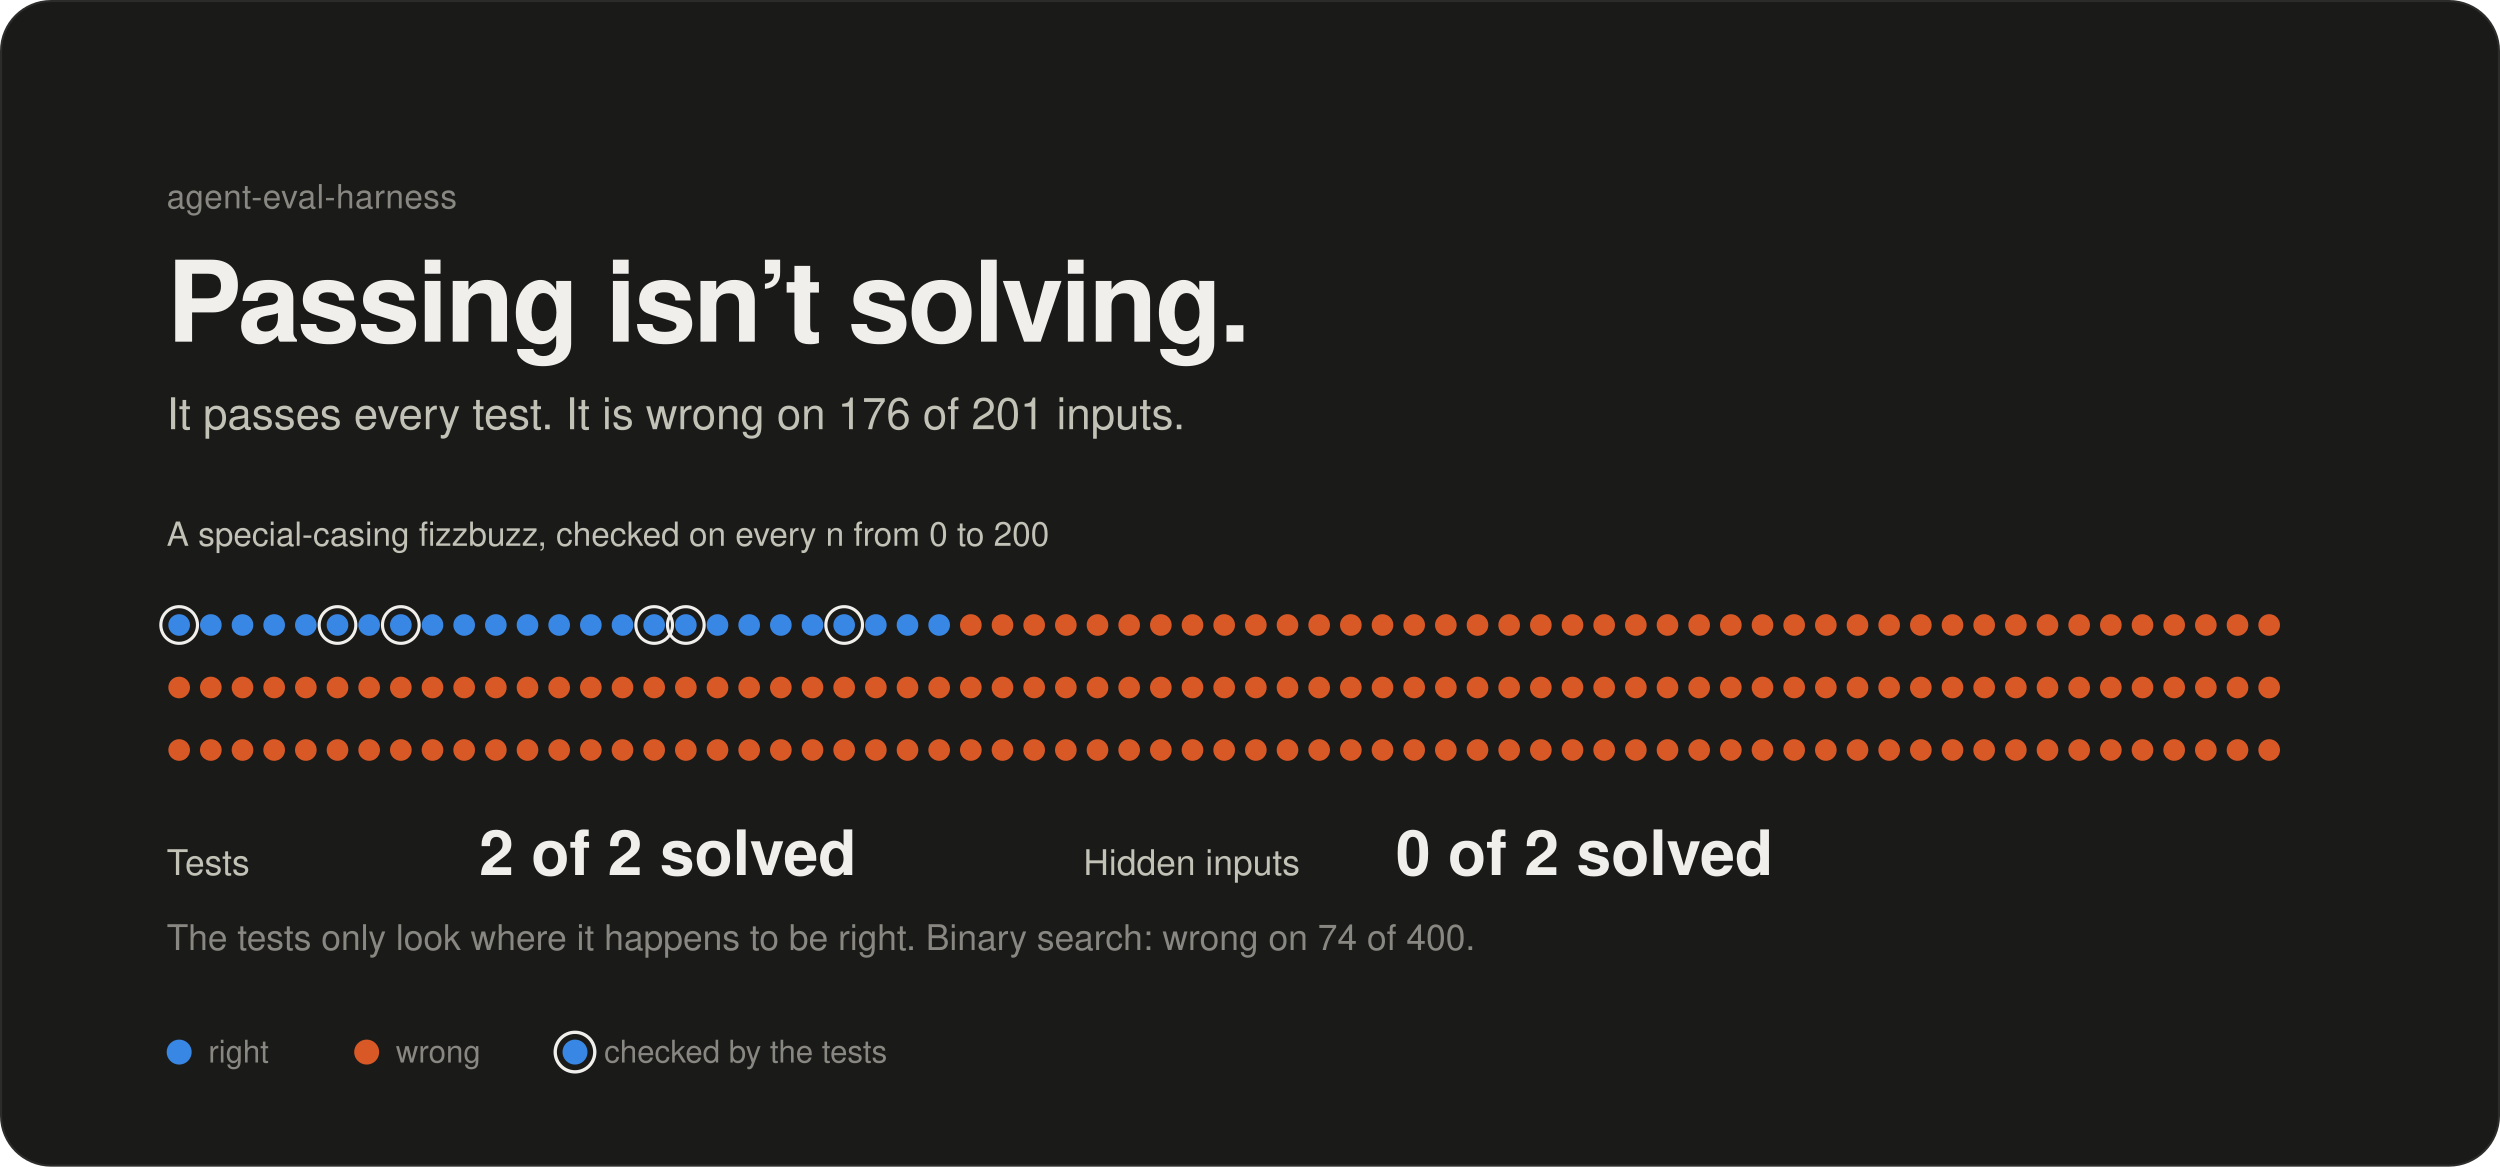
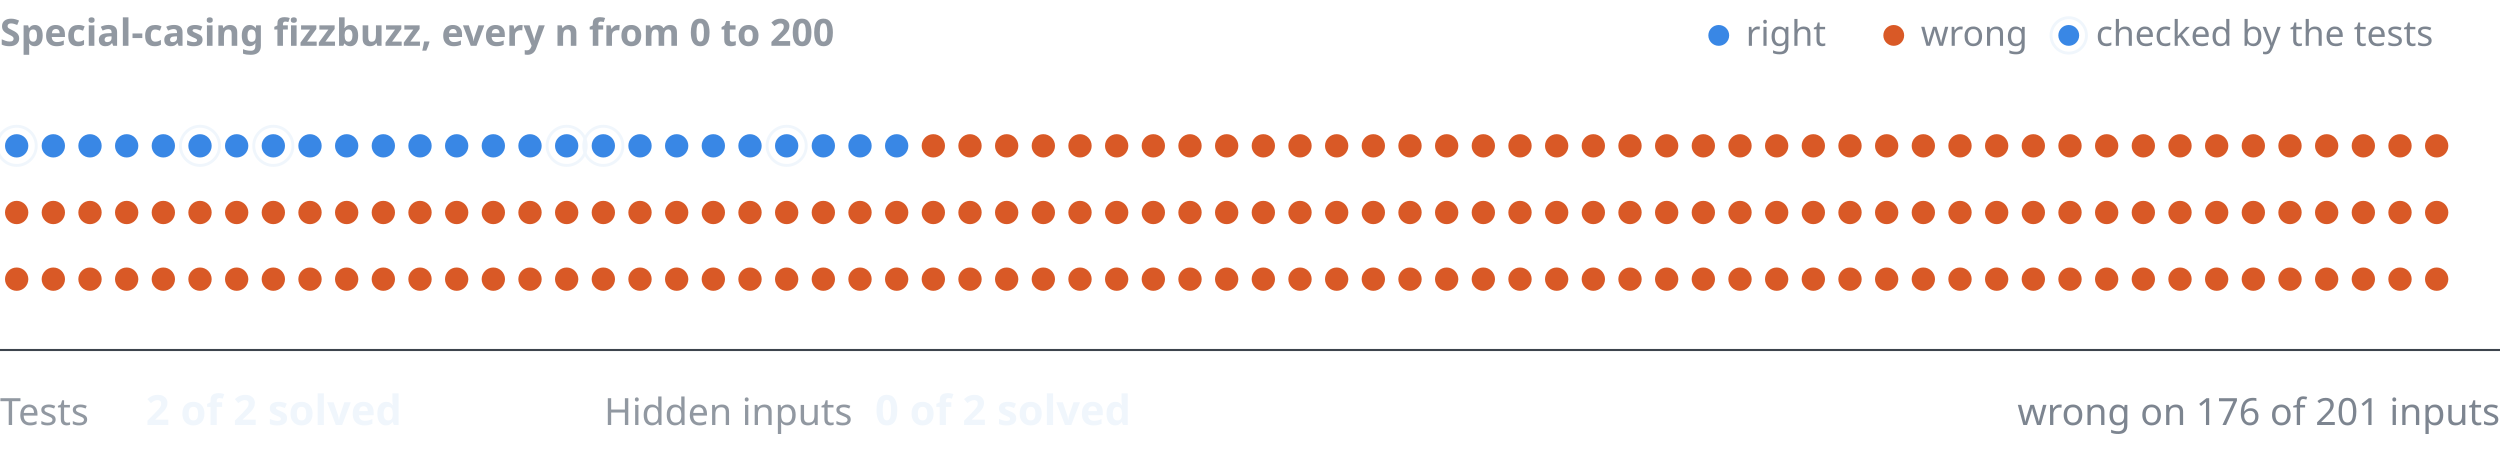
- <svg xmlns="http://www.w3.org/2000/svg" viewBox="0 0 1200 560" width="1200" height="560" role="img" aria-label="A special-casing fizzbuzz is right for n 0 to 24 and wrong for 25 to 200. The tests only check n 0, 5, 7, 15, 16 and 21.">
-   <rect x="0.5" y="0.5" width="1199" height="559" rx="24" fill="#1a1a19" stroke="#2c2c2a" />
-   <text x="80" y="100" font-family="system-ui, -apple-system, 'Segoe UI', Helvetica, Arial, sans-serif" font-size="16" font-weight="500" fill="#898781" text-anchor="start" letter-spacing="0.2">agent-eval-harness</text>
-   <text x="80" y="164" font-family="system-ui, -apple-system, 'Segoe UI', Helvetica, Arial, sans-serif" font-size="54" font-weight="700" fill="#f0efec" text-anchor="start" letter-spacing="-1.4">Passing isn’t solving.</text>
-   <text x="80" y="206" font-family="system-ui, -apple-system, 'Segoe UI', Helvetica, Arial, sans-serif" font-size="21" font-weight="400" fill="#c3c2b7" text-anchor="start">It passes every test. It is wrong on 176 of 201 inputs.</text>
-   <text x="80" y="262" font-family="system-ui, -apple-system, 'Segoe UI', Helvetica, Arial, sans-serif" font-size="16" font-weight="500" fill="#c3c2b7" text-anchor="start">A special-casing fizzbuzz, checked on every n from 0 to 200</text>
-   <circle cx="86.0" cy="300" r="5.2" fill="#3987e5" />
-   <circle cx="86.0" cy="300" r="8.8" fill="none" stroke="#f0efec" stroke-width="1.5" />
-   <circle cx="101.2" cy="300" r="5.2" fill="#3987e5" />
-   <circle cx="116.4" cy="300" r="5.2" fill="#3987e5" />
-   <circle cx="131.6" cy="300" r="5.2" fill="#3987e5" />
-   <circle cx="146.8" cy="300" r="5.2" fill="#3987e5" />
-   <circle cx="162.0" cy="300" r="5.2" fill="#3987e5" />
-   <circle cx="162.0" cy="300" r="8.8" fill="none" stroke="#f0efec" stroke-width="1.5" />
-   <circle cx="177.2" cy="300" r="5.2" fill="#3987e5" />
-   <circle cx="192.4" cy="300" r="5.2" fill="#3987e5" />
-   <circle cx="192.4" cy="300" r="8.8" fill="none" stroke="#f0efec" stroke-width="1.5" />
-   <circle cx="207.6" cy="300" r="5.2" fill="#3987e5" />
-   <circle cx="222.8" cy="300" r="5.2" fill="#3987e5" />
-   <circle cx="238.0" cy="300" r="5.2" fill="#3987e5" />
-   <circle cx="253.2" cy="300" r="5.2" fill="#3987e5" />
-   <circle cx="268.4" cy="300" r="5.2" fill="#3987e5" />
-   <circle cx="283.6" cy="300" r="5.2" fill="#3987e5" />
-   <circle cx="298.8" cy="300" r="5.2" fill="#3987e5" />
-   <circle cx="314.0" cy="300" r="5.2" fill="#3987e5" />
-   <circle cx="314.0" cy="300" r="8.8" fill="none" stroke="#f0efec" stroke-width="1.5" />
-   <circle cx="329.2" cy="300" r="5.2" fill="#3987e5" />
-   <circle cx="329.2" cy="300" r="8.8" fill="none" stroke="#f0efec" stroke-width="1.5" />
-   <circle cx="344.4" cy="300" r="5.2" fill="#3987e5" />
-   <circle cx="359.6" cy="300" r="5.2" fill="#3987e5" />
-   <circle cx="374.8" cy="300" r="5.2" fill="#3987e5" />
-   <circle cx="390.0" cy="300" r="5.2" fill="#3987e5" />
-   <circle cx="405.2" cy="300" r="5.2" fill="#3987e5" />
-   <circle cx="405.2" cy="300" r="8.8" fill="none" stroke="#f0efec" stroke-width="1.5" />
-   <circle cx="420.4" cy="300" r="5.2" fill="#3987e5" />
-   <circle cx="435.6" cy="300" r="5.2" fill="#3987e5" />
-   <circle cx="450.8" cy="300" r="5.2" fill="#3987e5" />
-   <circle cx="466.0" cy="300" r="5.2" fill="#d95926" />
-   <circle cx="481.2" cy="300" r="5.2" fill="#d95926" />
-   <circle cx="496.4" cy="300" r="5.2" fill="#d95926" />
-   <circle cx="511.6" cy="300" r="5.2" fill="#d95926" />
-   <circle cx="526.8" cy="300" r="5.2" fill="#d95926" />
-   <circle cx="542.0" cy="300" r="5.2" fill="#d95926" />
-   <circle cx="557.2" cy="300" r="5.2" fill="#d95926" />
-   <circle cx="572.4" cy="300" r="5.2" fill="#d95926" />
-   <circle cx="587.6" cy="300" r="5.2" fill="#d95926" />
-   <circle cx="602.8" cy="300" r="5.2" fill="#d95926" />
-   <circle cx="618.0" cy="300" r="5.2" fill="#d95926" />
-   <circle cx="633.2" cy="300" r="5.2" fill="#d95926" />
-   <circle cx="648.4" cy="300" r="5.2" fill="#d95926" />
-   <circle cx="663.6" cy="300" r="5.2" fill="#d95926" />
-   <circle cx="678.8" cy="300" r="5.2" fill="#d95926" />
-   <circle cx="694.0" cy="300" r="5.2" fill="#d95926" />
-   <circle cx="709.2" cy="300" r="5.2" fill="#d95926" />
-   <circle cx="724.4" cy="300" r="5.2" fill="#d95926" />
-   <circle cx="739.6" cy="300" r="5.2" fill="#d95926" />
-   <circle cx="754.8" cy="300" r="5.2" fill="#d95926" />
-   <circle cx="770.0" cy="300" r="5.2" fill="#d95926" />
-   <circle cx="785.2" cy="300" r="5.2" fill="#d95926" />
-   <circle cx="800.4" cy="300" r="5.2" fill="#d95926" />
-   <circle cx="815.6" cy="300" r="5.2" fill="#d95926" />
-   <circle cx="830.8" cy="300" r="5.2" fill="#d95926" />
-   <circle cx="846.0" cy="300" r="5.2" fill="#d95926" />
-   <circle cx="861.2" cy="300" r="5.2" fill="#d95926" />
-   <circle cx="876.4" cy="300" r="5.2" fill="#d95926" />
-   <circle cx="891.6" cy="300" r="5.2" fill="#d95926" />
-   <circle cx="906.8" cy="300" r="5.2" fill="#d95926" />
-   <circle cx="922.0" cy="300" r="5.2" fill="#d95926" />
-   <circle cx="937.2" cy="300" r="5.2" fill="#d95926" />
-   <circle cx="952.4" cy="300" r="5.2" fill="#d95926" />
-   <circle cx="967.6" cy="300" r="5.2" fill="#d95926" />
-   <circle cx="982.8" cy="300" r="5.2" fill="#d95926" />
-   <circle cx="998.0" cy="300" r="5.2" fill="#d95926" />
-   <circle cx="1013.2" cy="300" r="5.2" fill="#d95926" />
-   <circle cx="1028.4" cy="300" r="5.2" fill="#d95926" />
-   <circle cx="1043.6" cy="300" r="5.2" fill="#d95926" />
-   <circle cx="1058.8" cy="300" r="5.2" fill="#d95926" />
-   <circle cx="1074.0" cy="300" r="5.2" fill="#d95926" />
-   <circle cx="1089.2" cy="300" r="5.2" fill="#d95926" />
-   <circle cx="86.0" cy="330" r="5.2" fill="#d95926" />
-   <circle cx="101.2" cy="330" r="5.2" fill="#d95926" />
-   <circle cx="116.4" cy="330" r="5.2" fill="#d95926" />
-   <circle cx="131.6" cy="330" r="5.2" fill="#d95926" />
-   <circle cx="146.8" cy="330" r="5.2" fill="#d95926" />
-   <circle cx="162.0" cy="330" r="5.2" fill="#d95926" />
-   <circle cx="177.2" cy="330" r="5.2" fill="#d95926" />
-   <circle cx="192.4" cy="330" r="5.2" fill="#d95926" />
-   <circle cx="207.6" cy="330" r="5.2" fill="#d95926" />
-   <circle cx="222.8" cy="330" r="5.2" fill="#d95926" />
-   <circle cx="238.0" cy="330" r="5.2" fill="#d95926" />
-   <circle cx="253.2" cy="330" r="5.2" fill="#d95926" />
-   <circle cx="268.4" cy="330" r="5.2" fill="#d95926" />
-   <circle cx="283.6" cy="330" r="5.2" fill="#d95926" />
-   <circle cx="298.8" cy="330" r="5.2" fill="#d95926" />
-   <circle cx="314.0" cy="330" r="5.2" fill="#d95926" />
-   <circle cx="329.2" cy="330" r="5.2" fill="#d95926" />
-   <circle cx="344.4" cy="330" r="5.2" fill="#d95926" />
-   <circle cx="359.6" cy="330" r="5.2" fill="#d95926" />
-   <circle cx="374.8" cy="330" r="5.2" fill="#d95926" />
-   <circle cx="390.0" cy="330" r="5.2" fill="#d95926" />
-   <circle cx="405.2" cy="330" r="5.2" fill="#d95926" />
-   <circle cx="420.4" cy="330" r="5.2" fill="#d95926" />
-   <circle cx="435.6" cy="330" r="5.2" fill="#d95926" />
-   <circle cx="450.8" cy="330" r="5.2" fill="#d95926" />
-   <circle cx="466.0" cy="330" r="5.2" fill="#d95926" />
-   <circle cx="481.2" cy="330" r="5.2" fill="#d95926" />
-   <circle cx="496.4" cy="330" r="5.2" fill="#d95926" />
-   <circle cx="511.6" cy="330" r="5.2" fill="#d95926" />
-   <circle cx="526.8" cy="330" r="5.2" fill="#d95926" />
-   <circle cx="542.0" cy="330" r="5.2" fill="#d95926" />
-   <circle cx="557.2" cy="330" r="5.2" fill="#d95926" />
-   <circle cx="572.4" cy="330" r="5.2" fill="#d95926" />
-   <circle cx="587.6" cy="330" r="5.2" fill="#d95926" />
-   <circle cx="602.8" cy="330" r="5.2" fill="#d95926" />
-   <circle cx="618.0" cy="330" r="5.2" fill="#d95926" />
-   <circle cx="633.2" cy="330" r="5.2" fill="#d95926" />
-   <circle cx="648.4" cy="330" r="5.2" fill="#d95926" />
-   <circle cx="663.6" cy="330" r="5.2" fill="#d95926" />
-   <circle cx="678.8" cy="330" r="5.2" fill="#d95926" />
-   <circle cx="694.0" cy="330" r="5.2" fill="#d95926" />
-   <circle cx="709.2" cy="330" r="5.2" fill="#d95926" />
-   <circle cx="724.4" cy="330" r="5.2" fill="#d95926" />
-   <circle cx="739.6" cy="330" r="5.2" fill="#d95926" />
-   <circle cx="754.8" cy="330" r="5.2" fill="#d95926" />
-   <circle cx="770.0" cy="330" r="5.2" fill="#d95926" />
-   <circle cx="785.2" cy="330" r="5.2" fill="#d95926" />
-   <circle cx="800.4" cy="330" r="5.2" fill="#d95926" />
-   <circle cx="815.6" cy="330" r="5.2" fill="#d95926" />
-   <circle cx="830.8" cy="330" r="5.2" fill="#d95926" />
-   <circle cx="846.0" cy="330" r="5.2" fill="#d95926" />
-   <circle cx="861.2" cy="330" r="5.2" fill="#d95926" />
-   <circle cx="876.4" cy="330" r="5.2" fill="#d95926" />
-   <circle cx="891.6" cy="330" r="5.2" fill="#d95926" />
-   <circle cx="906.8" cy="330" r="5.2" fill="#d95926" />
-   <circle cx="922.0" cy="330" r="5.2" fill="#d95926" />
-   <circle cx="937.2" cy="330" r="5.2" fill="#d95926" />
-   <circle cx="952.4" cy="330" r="5.2" fill="#d95926" />
-   <circle cx="967.6" cy="330" r="5.2" fill="#d95926" />
-   <circle cx="982.8" cy="330" r="5.2" fill="#d95926" />
-   <circle cx="998.0" cy="330" r="5.2" fill="#d95926" />
-   <circle cx="1013.2" cy="330" r="5.2" fill="#d95926" />
-   <circle cx="1028.4" cy="330" r="5.2" fill="#d95926" />
-   <circle cx="1043.6" cy="330" r="5.2" fill="#d95926" />
-   <circle cx="1058.8" cy="330" r="5.2" fill="#d95926" />
-   <circle cx="1074.0" cy="330" r="5.2" fill="#d95926" />
-   <circle cx="1089.2" cy="330" r="5.2" fill="#d95926" />
-   <circle cx="86.0" cy="360" r="5.2" fill="#d95926" />
-   <circle cx="101.2" cy="360" r="5.2" fill="#d95926" />
-   <circle cx="116.4" cy="360" r="5.2" fill="#d95926" />
-   <circle cx="131.6" cy="360" r="5.2" fill="#d95926" />
-   <circle cx="146.8" cy="360" r="5.2" fill="#d95926" />
-   <circle cx="162.0" cy="360" r="5.2" fill="#d95926" />
-   <circle cx="177.2" cy="360" r="5.2" fill="#d95926" />
-   <circle cx="192.4" cy="360" r="5.2" fill="#d95926" />
-   <circle cx="207.6" cy="360" r="5.2" fill="#d95926" />
-   <circle cx="222.8" cy="360" r="5.2" fill="#d95926" />
-   <circle cx="238.0" cy="360" r="5.2" fill="#d95926" />
-   <circle cx="253.2" cy="360" r="5.2" fill="#d95926" />
-   <circle cx="268.4" cy="360" r="5.2" fill="#d95926" />
-   <circle cx="283.6" cy="360" r="5.2" fill="#d95926" />
-   <circle cx="298.8" cy="360" r="5.2" fill="#d95926" />
-   <circle cx="314.0" cy="360" r="5.2" fill="#d95926" />
-   <circle cx="329.2" cy="360" r="5.2" fill="#d95926" />
-   <circle cx="344.4" cy="360" r="5.2" fill="#d95926" />
-   <circle cx="359.6" cy="360" r="5.2" fill="#d95926" />
-   <circle cx="374.8" cy="360" r="5.2" fill="#d95926" />
-   <circle cx="390.0" cy="360" r="5.2" fill="#d95926" />
-   <circle cx="405.2" cy="360" r="5.2" fill="#d95926" />
-   <circle cx="420.4" cy="360" r="5.2" fill="#d95926" />
-   <circle cx="435.6" cy="360" r="5.2" fill="#d95926" />
-   <circle cx="450.8" cy="360" r="5.2" fill="#d95926" />
-   <circle cx="466.0" cy="360" r="5.2" fill="#d95926" />
-   <circle cx="481.2" cy="360" r="5.2" fill="#d95926" />
-   <circle cx="496.4" cy="360" r="5.2" fill="#d95926" />
-   <circle cx="511.6" cy="360" r="5.2" fill="#d95926" />
-   <circle cx="526.8" cy="360" r="5.2" fill="#d95926" />
-   <circle cx="542.0" cy="360" r="5.2" fill="#d95926" />
-   <circle cx="557.2" cy="360" r="5.2" fill="#d95926" />
-   <circle cx="572.4" cy="360" r="5.2" fill="#d95926" />
-   <circle cx="587.6" cy="360" r="5.2" fill="#d95926" />
-   <circle cx="602.8" cy="360" r="5.2" fill="#d95926" />
-   <circle cx="618.0" cy="360" r="5.2" fill="#d95926" />
-   <circle cx="633.2" cy="360" r="5.2" fill="#d95926" />
-   <circle cx="648.4" cy="360" r="5.2" fill="#d95926" />
-   <circle cx="663.6" cy="360" r="5.2" fill="#d95926" />
-   <circle cx="678.8" cy="360" r="5.2" fill="#d95926" />
-   <circle cx="694.0" cy="360" r="5.2" fill="#d95926" />
-   <circle cx="709.2" cy="360" r="5.2" fill="#d95926" />
-   <circle cx="724.4" cy="360" r="5.2" fill="#d95926" />
-   <circle cx="739.6" cy="360" r="5.2" fill="#d95926" />
-   <circle cx="754.8" cy="360" r="5.2" fill="#d95926" />
-   <circle cx="770.0" cy="360" r="5.2" fill="#d95926" />
-   <circle cx="785.2" cy="360" r="5.2" fill="#d95926" />
-   <circle cx="800.4" cy="360" r="5.2" fill="#d95926" />
-   <circle cx="815.6" cy="360" r="5.2" fill="#d95926" />
-   <circle cx="830.8" cy="360" r="5.2" fill="#d95926" />
-   <circle cx="846.0" cy="360" r="5.2" fill="#d95926" />
-   <circle cx="861.2" cy="360" r="5.2" fill="#d95926" />
-   <circle cx="876.4" cy="360" r="5.2" fill="#d95926" />
-   <circle cx="891.6" cy="360" r="5.2" fill="#d95926" />
-   <circle cx="906.8" cy="360" r="5.2" fill="#d95926" />
-   <circle cx="922.0" cy="360" r="5.2" fill="#d95926" />
-   <circle cx="937.2" cy="360" r="5.2" fill="#d95926" />
-   <circle cx="952.4" cy="360" r="5.2" fill="#d95926" />
-   <circle cx="967.6" cy="360" r="5.2" fill="#d95926" />
-   <circle cx="982.8" cy="360" r="5.2" fill="#d95926" />
-   <circle cx="998.0" cy="360" r="5.2" fill="#d95926" />
-   <circle cx="1013.2" cy="360" r="5.2" fill="#d95926" />
-   <circle cx="1028.4" cy="360" r="5.2" fill="#d95926" />
-   <circle cx="1043.6" cy="360" r="5.2" fill="#d95926" />
-   <circle cx="1058.8" cy="360" r="5.2" fill="#d95926" />
-   <circle cx="1074.0" cy="360" r="5.2" fill="#d95926" />
-   <circle cx="1089.2" cy="360" r="5.2" fill="#d95926" />
-   <text x="80" y="420" font-family="system-ui, -apple-system, 'Segoe UI', Helvetica, Arial, sans-serif" font-size="17" font-weight="400" fill="#c3c2b7" text-anchor="start">Tests</text>
-   <text x="230" y="420" font-family="system-ui, -apple-system, 'Segoe UI', Helvetica, Arial, sans-serif" font-size="30" font-weight="700" fill="#f0efec" text-anchor="start">2 of 2 solved</text>
-   <text x="520" y="420" font-family="system-ui, -apple-system, 'Segoe UI', Helvetica, Arial, sans-serif" font-size="17" font-weight="400" fill="#c3c2b7" text-anchor="start">Hidden inputs</text>
-   <text x="670" y="420" font-family="system-ui, -apple-system, 'Segoe UI', Helvetica, Arial, sans-serif" font-size="30" font-weight="700" fill="#f0efec" text-anchor="start">0 of 2 solved</text>
-   <text x="80" y="456" font-family="system-ui, -apple-system, 'Segoe UI', Helvetica, Arial, sans-serif" font-size="17" font-weight="400" fill="#898781" text-anchor="start">The tests only look where it happens to be right. Binary search: wrong on 74 of 400.</text>
-   <circle cx="86" cy="505" r="6" fill="#3987e5" />
-   <text x="100" y="510" font-family="system-ui, -apple-system, 'Segoe UI', Helvetica, Arial, sans-serif" font-size="15" font-weight="400" fill="#898781" text-anchor="start">right</text>
-   <circle cx="176" cy="505" r="6" fill="#d95926" />
-   <text x="190" y="510" font-family="system-ui, -apple-system, 'Segoe UI', Helvetica, Arial, sans-serif" font-size="15" font-weight="400" fill="#898781" text-anchor="start">wrong</text>
-   <circle cx="276" cy="505" r="6" fill="#3987e5" />
-   <circle cx="276" cy="505" r="9.5" fill="none" stroke="#f0efec" stroke-width="1.6" />
-   <text x="290" y="510" font-family="system-ui, -apple-system, 'Segoe UI', Helvetica, Arial, sans-serif" font-size="15" font-weight="400" fill="#898781" text-anchor="start">checked by the tests</text>
+ <svg xmlns="http://www.w3.org/2000/svg" viewBox="0 0 1200 218" width="1200" height="218" role="img" aria-label="A special-casing fizzbuzz is right for n 0 to 24 and wrong for 25 to 200. The tests check only n 0, 5, 7, 15, 16 and 21. Solved 2 of 2 by tests, 0 of 2 on hidden inputs.">
+   <text x="0" y="22" font-family="-apple-system, BlinkMacSystemFont, 'Segoe UI', 'Noto Sans', Helvetica, Arial, sans-serif" font-size="18" font-weight="600" fill="#9198a1" text-anchor="start" style="font-variant-numeric: tabular-nums">Special-casing fizzbuzz, every n from 0 to 200</text>
+   <circle cx="993.0" cy="17" r="5" fill="#3987e5" />
+   <circle cx="993.0" cy="17" r="8.5" fill="none" stroke="#f0f6fc" stroke-width="1.4" />
+   <text x="1006.0" y="22" font-family="-apple-system, BlinkMacSystemFont, 'Segoe UI', 'Noto Sans', Helvetica, Arial, sans-serif" font-size="17" font-weight="400" fill="#7d8590" text-anchor="start" style="font-variant-numeric: tabular-nums">checked by the tests</text>
+   <circle cx="909.0" cy="17" r="5" fill="#d95926" />
+   <text x="922.0" y="22" font-family="-apple-system, BlinkMacSystemFont, 'Segoe UI', 'Noto Sans', Helvetica, Arial, sans-serif" font-size="17" font-weight="400" fill="#7d8590" text-anchor="start" style="font-variant-numeric: tabular-nums">wrong</text>
+   <circle cx="825.0" cy="17" r="5" fill="#3987e5" />
+   <text x="838.0" y="22" font-family="-apple-system, BlinkMacSystemFont, 'Segoe UI', 'Noto Sans', Helvetica, Arial, sans-serif" font-size="17" font-weight="400" fill="#7d8590" text-anchor="start" style="font-variant-numeric: tabular-nums">right</text>
+   <circle cx="8.0" cy="70" r="5.6" fill="#3987e5" />
+   <circle cx="8.0" cy="70" r="9.4" fill="none" stroke="#f0f6fc" stroke-width="1.4" />
+   <circle cx="25.6" cy="70" r="5.6" fill="#3987e5" />
+   <circle cx="43.2" cy="70" r="5.6" fill="#3987e5" />
+   <circle cx="60.8" cy="70" r="5.6" fill="#3987e5" />
+   <circle cx="78.4" cy="70" r="5.6" fill="#3987e5" />
+   <circle cx="96.0" cy="70" r="5.6" fill="#3987e5" />
+   <circle cx="96.0" cy="70" r="9.4" fill="none" stroke="#f0f6fc" stroke-width="1.4" />
+   <circle cx="113.6" cy="70" r="5.6" fill="#3987e5" />
+   <circle cx="131.2" cy="70" r="5.6" fill="#3987e5" />
+   <circle cx="131.2" cy="70" r="9.4" fill="none" stroke="#f0f6fc" stroke-width="1.4" />
+   <circle cx="148.8" cy="70" r="5.6" fill="#3987e5" />
+   <circle cx="166.4" cy="70" r="5.6" fill="#3987e5" />
+   <circle cx="184.0" cy="70" r="5.6" fill="#3987e5" />
+   <circle cx="201.6" cy="70" r="5.6" fill="#3987e5" />
+   <circle cx="219.2" cy="70" r="5.6" fill="#3987e5" />
+   <circle cx="236.8" cy="70" r="5.6" fill="#3987e5" />
+   <circle cx="254.4" cy="70" r="5.6" fill="#3987e5" />
+   <circle cx="272.0" cy="70" r="5.6" fill="#3987e5" />
+   <circle cx="272.0" cy="70" r="9.4" fill="none" stroke="#f0f6fc" stroke-width="1.4" />
+   <circle cx="289.6" cy="70" r="5.6" fill="#3987e5" />
+   <circle cx="289.6" cy="70" r="9.4" fill="none" stroke="#f0f6fc" stroke-width="1.4" />
+   <circle cx="307.2" cy="70" r="5.6" fill="#3987e5" />
+   <circle cx="324.8" cy="70" r="5.6" fill="#3987e5" />
+   <circle cx="342.4" cy="70" r="5.6" fill="#3987e5" />
+   <circle cx="360.0" cy="70" r="5.6" fill="#3987e5" />
+   <circle cx="377.6" cy="70" r="5.6" fill="#3987e5" />
+   <circle cx="377.6" cy="70" r="9.4" fill="none" stroke="#f0f6fc" stroke-width="1.4" />
+   <circle cx="395.2" cy="70" r="5.6" fill="#3987e5" />
+   <circle cx="412.8" cy="70" r="5.6" fill="#3987e5" />
+   <circle cx="430.4" cy="70" r="5.6" fill="#3987e5" />
+   <circle cx="448.0" cy="70" r="5.6" fill="#d95926" />
+   <circle cx="465.6" cy="70" r="5.6" fill="#d95926" />
+   <circle cx="483.2" cy="70" r="5.6" fill="#d95926" />
+   <circle cx="500.8" cy="70" r="5.6" fill="#d95926" />
+   <circle cx="518.4" cy="70" r="5.6" fill="#d95926" />
+   <circle cx="536.0" cy="70" r="5.6" fill="#d95926" />
+   <circle cx="553.6" cy="70" r="5.6" fill="#d95926" />
+   <circle cx="571.2" cy="70" r="5.6" fill="#d95926" />
+   <circle cx="588.8" cy="70" r="5.6" fill="#d95926" />
+   <circle cx="606.4" cy="70" r="5.6" fill="#d95926" />
+   <circle cx="624.0" cy="70" r="5.6" fill="#d95926" />
+   <circle cx="641.6" cy="70" r="5.6" fill="#d95926" />
+   <circle cx="659.2" cy="70" r="5.6" fill="#d95926" />
+   <circle cx="676.8" cy="70" r="5.6" fill="#d95926" />
+   <circle cx="694.4" cy="70" r="5.6" fill="#d95926" />
+   <circle cx="712.0" cy="70" r="5.6" fill="#d95926" />
+   <circle cx="729.6" cy="70" r="5.6" fill="#d95926" />
+   <circle cx="747.2" cy="70" r="5.6" fill="#d95926" />
+   <circle cx="764.8" cy="70" r="5.6" fill="#d95926" />
+   <circle cx="782.4" cy="70" r="5.6" fill="#d95926" />
+   <circle cx="800.0" cy="70" r="5.6" fill="#d95926" />
+   <circle cx="817.6" cy="70" r="5.6" fill="#d95926" />
+   <circle cx="835.2" cy="70" r="5.6" fill="#d95926" />
+   <circle cx="852.8" cy="70" r="5.6" fill="#d95926" />
+   <circle cx="870.4" cy="70" r="5.6" fill="#d95926" />
+   <circle cx="888.0" cy="70" r="5.6" fill="#d95926" />
+   <circle cx="905.6" cy="70" r="5.6" fill="#d95926" />
+   <circle cx="923.2" cy="70" r="5.6" fill="#d95926" />
+   <circle cx="940.8" cy="70" r="5.6" fill="#d95926" />
+   <circle cx="958.4" cy="70" r="5.6" fill="#d95926" />
+   <circle cx="976.0" cy="70" r="5.6" fill="#d95926" />
+   <circle cx="993.6" cy="70" r="5.6" fill="#d95926" />
+   <circle cx="1011.2" cy="70" r="5.6" fill="#d95926" />
+   <circle cx="1028.8" cy="70" r="5.6" fill="#d95926" />
+   <circle cx="1046.4" cy="70" r="5.6" fill="#d95926" />
+   <circle cx="1064.0" cy="70" r="5.6" fill="#d95926" />
+   <circle cx="1081.6" cy="70" r="5.6" fill="#d95926" />
+   <circle cx="1099.2" cy="70" r="5.6" fill="#d95926" />
+   <circle cx="1116.8" cy="70" r="5.6" fill="#d95926" />
+   <circle cx="1134.4" cy="70" r="5.6" fill="#d95926" />
+   <circle cx="1152.0" cy="70" r="5.6" fill="#d95926" />
+   <circle cx="1169.6" cy="70" r="5.6" fill="#d95926" />
+   <circle cx="8.0" cy="102" r="5.6" fill="#d95926" />
+   <circle cx="25.6" cy="102" r="5.6" fill="#d95926" />
+   <circle cx="43.2" cy="102" r="5.6" fill="#d95926" />
+   <circle cx="60.8" cy="102" r="5.6" fill="#d95926" />
+   <circle cx="78.4" cy="102" r="5.6" fill="#d95926" />
+   <circle cx="96.0" cy="102" r="5.6" fill="#d95926" />
+   <circle cx="113.6" cy="102" r="5.6" fill="#d95926" />
+   <circle cx="131.2" cy="102" r="5.6" fill="#d95926" />
+   <circle cx="148.8" cy="102" r="5.6" fill="#d95926" />
+   <circle cx="166.4" cy="102" r="5.6" fill="#d95926" />
+   <circle cx="184.0" cy="102" r="5.6" fill="#d95926" />
+   <circle cx="201.6" cy="102" r="5.6" fill="#d95926" />
+   <circle cx="219.2" cy="102" r="5.6" fill="#d95926" />
+   <circle cx="236.8" cy="102" r="5.6" fill="#d95926" />
+   <circle cx="254.4" cy="102" r="5.6" fill="#d95926" />
+   <circle cx="272.0" cy="102" r="5.6" fill="#d95926" />
+   <circle cx="289.6" cy="102" r="5.6" fill="#d95926" />
+   <circle cx="307.2" cy="102" r="5.6" fill="#d95926" />
+   <circle cx="324.8" cy="102" r="5.6" fill="#d95926" />
+   <circle cx="342.4" cy="102" r="5.6" fill="#d95926" />
+   <circle cx="360.0" cy="102" r="5.6" fill="#d95926" />
+   <circle cx="377.6" cy="102" r="5.6" fill="#d95926" />
+   <circle cx="395.2" cy="102" r="5.6" fill="#d95926" />
+   <circle cx="412.8" cy="102" r="5.6" fill="#d95926" />
+   <circle cx="430.4" cy="102" r="5.6" fill="#d95926" />
+   <circle cx="448.0" cy="102" r="5.6" fill="#d95926" />
+   <circle cx="465.6" cy="102" r="5.6" fill="#d95926" />
+   <circle cx="483.2" cy="102" r="5.6" fill="#d95926" />
+   <circle cx="500.8" cy="102" r="5.6" fill="#d95926" />
+   <circle cx="518.4" cy="102" r="5.6" fill="#d95926" />
+   <circle cx="536.0" cy="102" r="5.6" fill="#d95926" />
+   <circle cx="553.6" cy="102" r="5.6" fill="#d95926" />
+   <circle cx="571.2" cy="102" r="5.6" fill="#d95926" />
+   <circle cx="588.8" cy="102" r="5.6" fill="#d95926" />
+   <circle cx="606.4" cy="102" r="5.6" fill="#d95926" />
+   <circle cx="624.0" cy="102" r="5.6" fill="#d95926" />
+   <circle cx="641.6" cy="102" r="5.6" fill="#d95926" />
+   <circle cx="659.2" cy="102" r="5.6" fill="#d95926" />
+   <circle cx="676.8" cy="102" r="5.6" fill="#d95926" />
+   <circle cx="694.4" cy="102" r="5.6" fill="#d95926" />
+   <circle cx="712.0" cy="102" r="5.6" fill="#d95926" />
+   <circle cx="729.6" cy="102" r="5.6" fill="#d95926" />
+   <circle cx="747.2" cy="102" r="5.6" fill="#d95926" />
+   <circle cx="764.8" cy="102" r="5.6" fill="#d95926" />
+   <circle cx="782.4" cy="102" r="5.6" fill="#d95926" />
+   <circle cx="800.0" cy="102" r="5.6" fill="#d95926" />
+   <circle cx="817.6" cy="102" r="5.6" fill="#d95926" />
+   <circle cx="835.2" cy="102" r="5.6" fill="#d95926" />
+   <circle cx="852.8" cy="102" r="5.6" fill="#d95926" />
+   <circle cx="870.4" cy="102" r="5.6" fill="#d95926" />
+   <circle cx="888.0" cy="102" r="5.6" fill="#d95926" />
+   <circle cx="905.6" cy="102" r="5.6" fill="#d95926" />
+   <circle cx="923.2" cy="102" r="5.6" fill="#d95926" />
+   <circle cx="940.8" cy="102" r="5.6" fill="#d95926" />
+   <circle cx="958.4" cy="102" r="5.6" fill="#d95926" />
+   <circle cx="976.0" cy="102" r="5.6" fill="#d95926" />
+   <circle cx="993.6" cy="102" r="5.6" fill="#d95926" />
+   <circle cx="1011.2" cy="102" r="5.6" fill="#d95926" />
+   <circle cx="1028.8" cy="102" r="5.6" fill="#d95926" />
+   <circle cx="1046.4" cy="102" r="5.6" fill="#d95926" />
+   <circle cx="1064.0" cy="102" r="5.6" fill="#d95926" />
+   <circle cx="1081.6" cy="102" r="5.6" fill="#d95926" />
+   <circle cx="1099.2" cy="102" r="5.6" fill="#d95926" />
+   <circle cx="1116.8" cy="102" r="5.6" fill="#d95926" />
+   <circle cx="1134.4" cy="102" r="5.6" fill="#d95926" />
+   <circle cx="1152.0" cy="102" r="5.6" fill="#d95926" />
+   <circle cx="1169.6" cy="102" r="5.6" fill="#d95926" />
+   <circle cx="8.0" cy="134" r="5.6" fill="#d95926" />
+   <circle cx="25.6" cy="134" r="5.6" fill="#d95926" />
+   <circle cx="43.2" cy="134" r="5.6" fill="#d95926" />
+   <circle cx="60.8" cy="134" r="5.6" fill="#d95926" />
+   <circle cx="78.4" cy="134" r="5.6" fill="#d95926" />
+   <circle cx="96.0" cy="134" r="5.6" fill="#d95926" />
+   <circle cx="113.6" cy="134" r="5.6" fill="#d95926" />
+   <circle cx="131.2" cy="134" r="5.6" fill="#d95926" />
+   <circle cx="148.8" cy="134" r="5.6" fill="#d95926" />
+   <circle cx="166.4" cy="134" r="5.6" fill="#d95926" />
+   <circle cx="184.0" cy="134" r="5.6" fill="#d95926" />
+   <circle cx="201.6" cy="134" r="5.6" fill="#d95926" />
+   <circle cx="219.2" cy="134" r="5.6" fill="#d95926" />
+   <circle cx="236.8" cy="134" r="5.6" fill="#d95926" />
+   <circle cx="254.4" cy="134" r="5.6" fill="#d95926" />
+   <circle cx="272.0" cy="134" r="5.6" fill="#d95926" />
+   <circle cx="289.6" cy="134" r="5.6" fill="#d95926" />
+   <circle cx="307.2" cy="134" r="5.6" fill="#d95926" />
+   <circle cx="324.8" cy="134" r="5.6" fill="#d95926" />
+   <circle cx="342.4" cy="134" r="5.6" fill="#d95926" />
+   <circle cx="360.0" cy="134" r="5.6" fill="#d95926" />
+   <circle cx="377.6" cy="134" r="5.6" fill="#d95926" />
+   <circle cx="395.2" cy="134" r="5.6" fill="#d95926" />
+   <circle cx="412.8" cy="134" r="5.6" fill="#d95926" />
+   <circle cx="430.4" cy="134" r="5.6" fill="#d95926" />
+   <circle cx="448.0" cy="134" r="5.6" fill="#d95926" />
+   <circle cx="465.6" cy="134" r="5.6" fill="#d95926" />
+   <circle cx="483.2" cy="134" r="5.6" fill="#d95926" />
+   <circle cx="500.8" cy="134" r="5.6" fill="#d95926" />
+   <circle cx="518.4" cy="134" r="5.6" fill="#d95926" />
+   <circle cx="536.0" cy="134" r="5.6" fill="#d95926" />
+   <circle cx="553.6" cy="134" r="5.6" fill="#d95926" />
+   <circle cx="571.2" cy="134" r="5.6" fill="#d95926" />
+   <circle cx="588.8" cy="134" r="5.6" fill="#d95926" />
+   <circle cx="606.4" cy="134" r="5.6" fill="#d95926" />
+   <circle cx="624.0" cy="134" r="5.6" fill="#d95926" />
+   <circle cx="641.6" cy="134" r="5.6" fill="#d95926" />
+   <circle cx="659.2" cy="134" r="5.6" fill="#d95926" />
+   <circle cx="676.8" cy="134" r="5.6" fill="#d95926" />
+   <circle cx="694.4" cy="134" r="5.6" fill="#d95926" />
+   <circle cx="712.0" cy="134" r="5.6" fill="#d95926" />
+   <circle cx="729.6" cy="134" r="5.6" fill="#d95926" />
+   <circle cx="747.2" cy="134" r="5.6" fill="#d95926" />
+   <circle cx="764.8" cy="134" r="5.6" fill="#d95926" />
+   <circle cx="782.4" cy="134" r="5.6" fill="#d95926" />
+   <circle cx="800.0" cy="134" r="5.6" fill="#d95926" />
+   <circle cx="817.6" cy="134" r="5.6" fill="#d95926" />
+   <circle cx="835.2" cy="134" r="5.6" fill="#d95926" />
+   <circle cx="852.8" cy="134" r="5.6" fill="#d95926" />
+   <circle cx="870.4" cy="134" r="5.6" fill="#d95926" />
+   <circle cx="888.0" cy="134" r="5.6" fill="#d95926" />
+   <circle cx="905.6" cy="134" r="5.6" fill="#d95926" />
+   <circle cx="923.2" cy="134" r="5.6" fill="#d95926" />
+   <circle cx="940.8" cy="134" r="5.6" fill="#d95926" />
+   <circle cx="958.4" cy="134" r="5.6" fill="#d95926" />
+   <circle cx="976.0" cy="134" r="5.6" fill="#d95926" />
+   <circle cx="993.6" cy="134" r="5.6" fill="#d95926" />
+   <circle cx="1011.2" cy="134" r="5.6" fill="#d95926" />
+   <circle cx="1028.8" cy="134" r="5.6" fill="#d95926" />
+   <circle cx="1046.4" cy="134" r="5.6" fill="#d95926" />
+   <circle cx="1064.0" cy="134" r="5.6" fill="#d95926" />
+   <circle cx="1081.6" cy="134" r="5.6" fill="#d95926" />
+   <circle cx="1099.2" cy="134" r="5.6" fill="#d95926" />
+   <circle cx="1116.8" cy="134" r="5.6" fill="#d95926" />
+   <circle cx="1134.4" cy="134" r="5.6" fill="#d95926" />
+   <circle cx="1152.0" cy="134" r="5.6" fill="#d95926" />
+   <circle cx="1169.6" cy="134" r="5.6" fill="#d95926" />
+   <line x1="0" y1="168" x2="1200" y2="168" stroke="#3d444d" />
+   <text x="0" y="204" font-family="-apple-system, BlinkMacSystemFont, 'Segoe UI', 'Noto Sans', Helvetica, Arial, sans-serif" font-size="18" font-weight="400" fill="#9198a1" text-anchor="start" style="font-variant-numeric: tabular-nums">Tests</text>
+   <text x="70" y="204" font-family="-apple-system, BlinkMacSystemFont, 'Segoe UI', 'Noto Sans', Helvetica, Arial, sans-serif" font-size="20" font-weight="600" fill="#f0f6fc" text-anchor="start" style="font-variant-numeric: tabular-nums">2 of 2 solved</text>
+   <text x="290" y="204" font-family="-apple-system, BlinkMacSystemFont, 'Segoe UI', 'Noto Sans', Helvetica, Arial, sans-serif" font-size="18" font-weight="400" fill="#9198a1" text-anchor="start" style="font-variant-numeric: tabular-nums">Hidden inputs</text>
+   <text x="420" y="204" font-family="-apple-system, BlinkMacSystemFont, 'Segoe UI', 'Noto Sans', Helvetica, Arial, sans-serif" font-size="20" font-weight="600" fill="#f0f6fc" text-anchor="start" style="font-variant-numeric: tabular-nums">0 of 2 solved</text>
+   <text x="1200" y="204" font-family="-apple-system, BlinkMacSystemFont, 'Segoe UI', 'Noto Sans', Helvetica, Arial, sans-serif" font-size="18" font-weight="400" fill="#7d8590" text-anchor="end" style="font-variant-numeric: tabular-nums">wrong on 176 of 201 inputs</text>
</svg>
